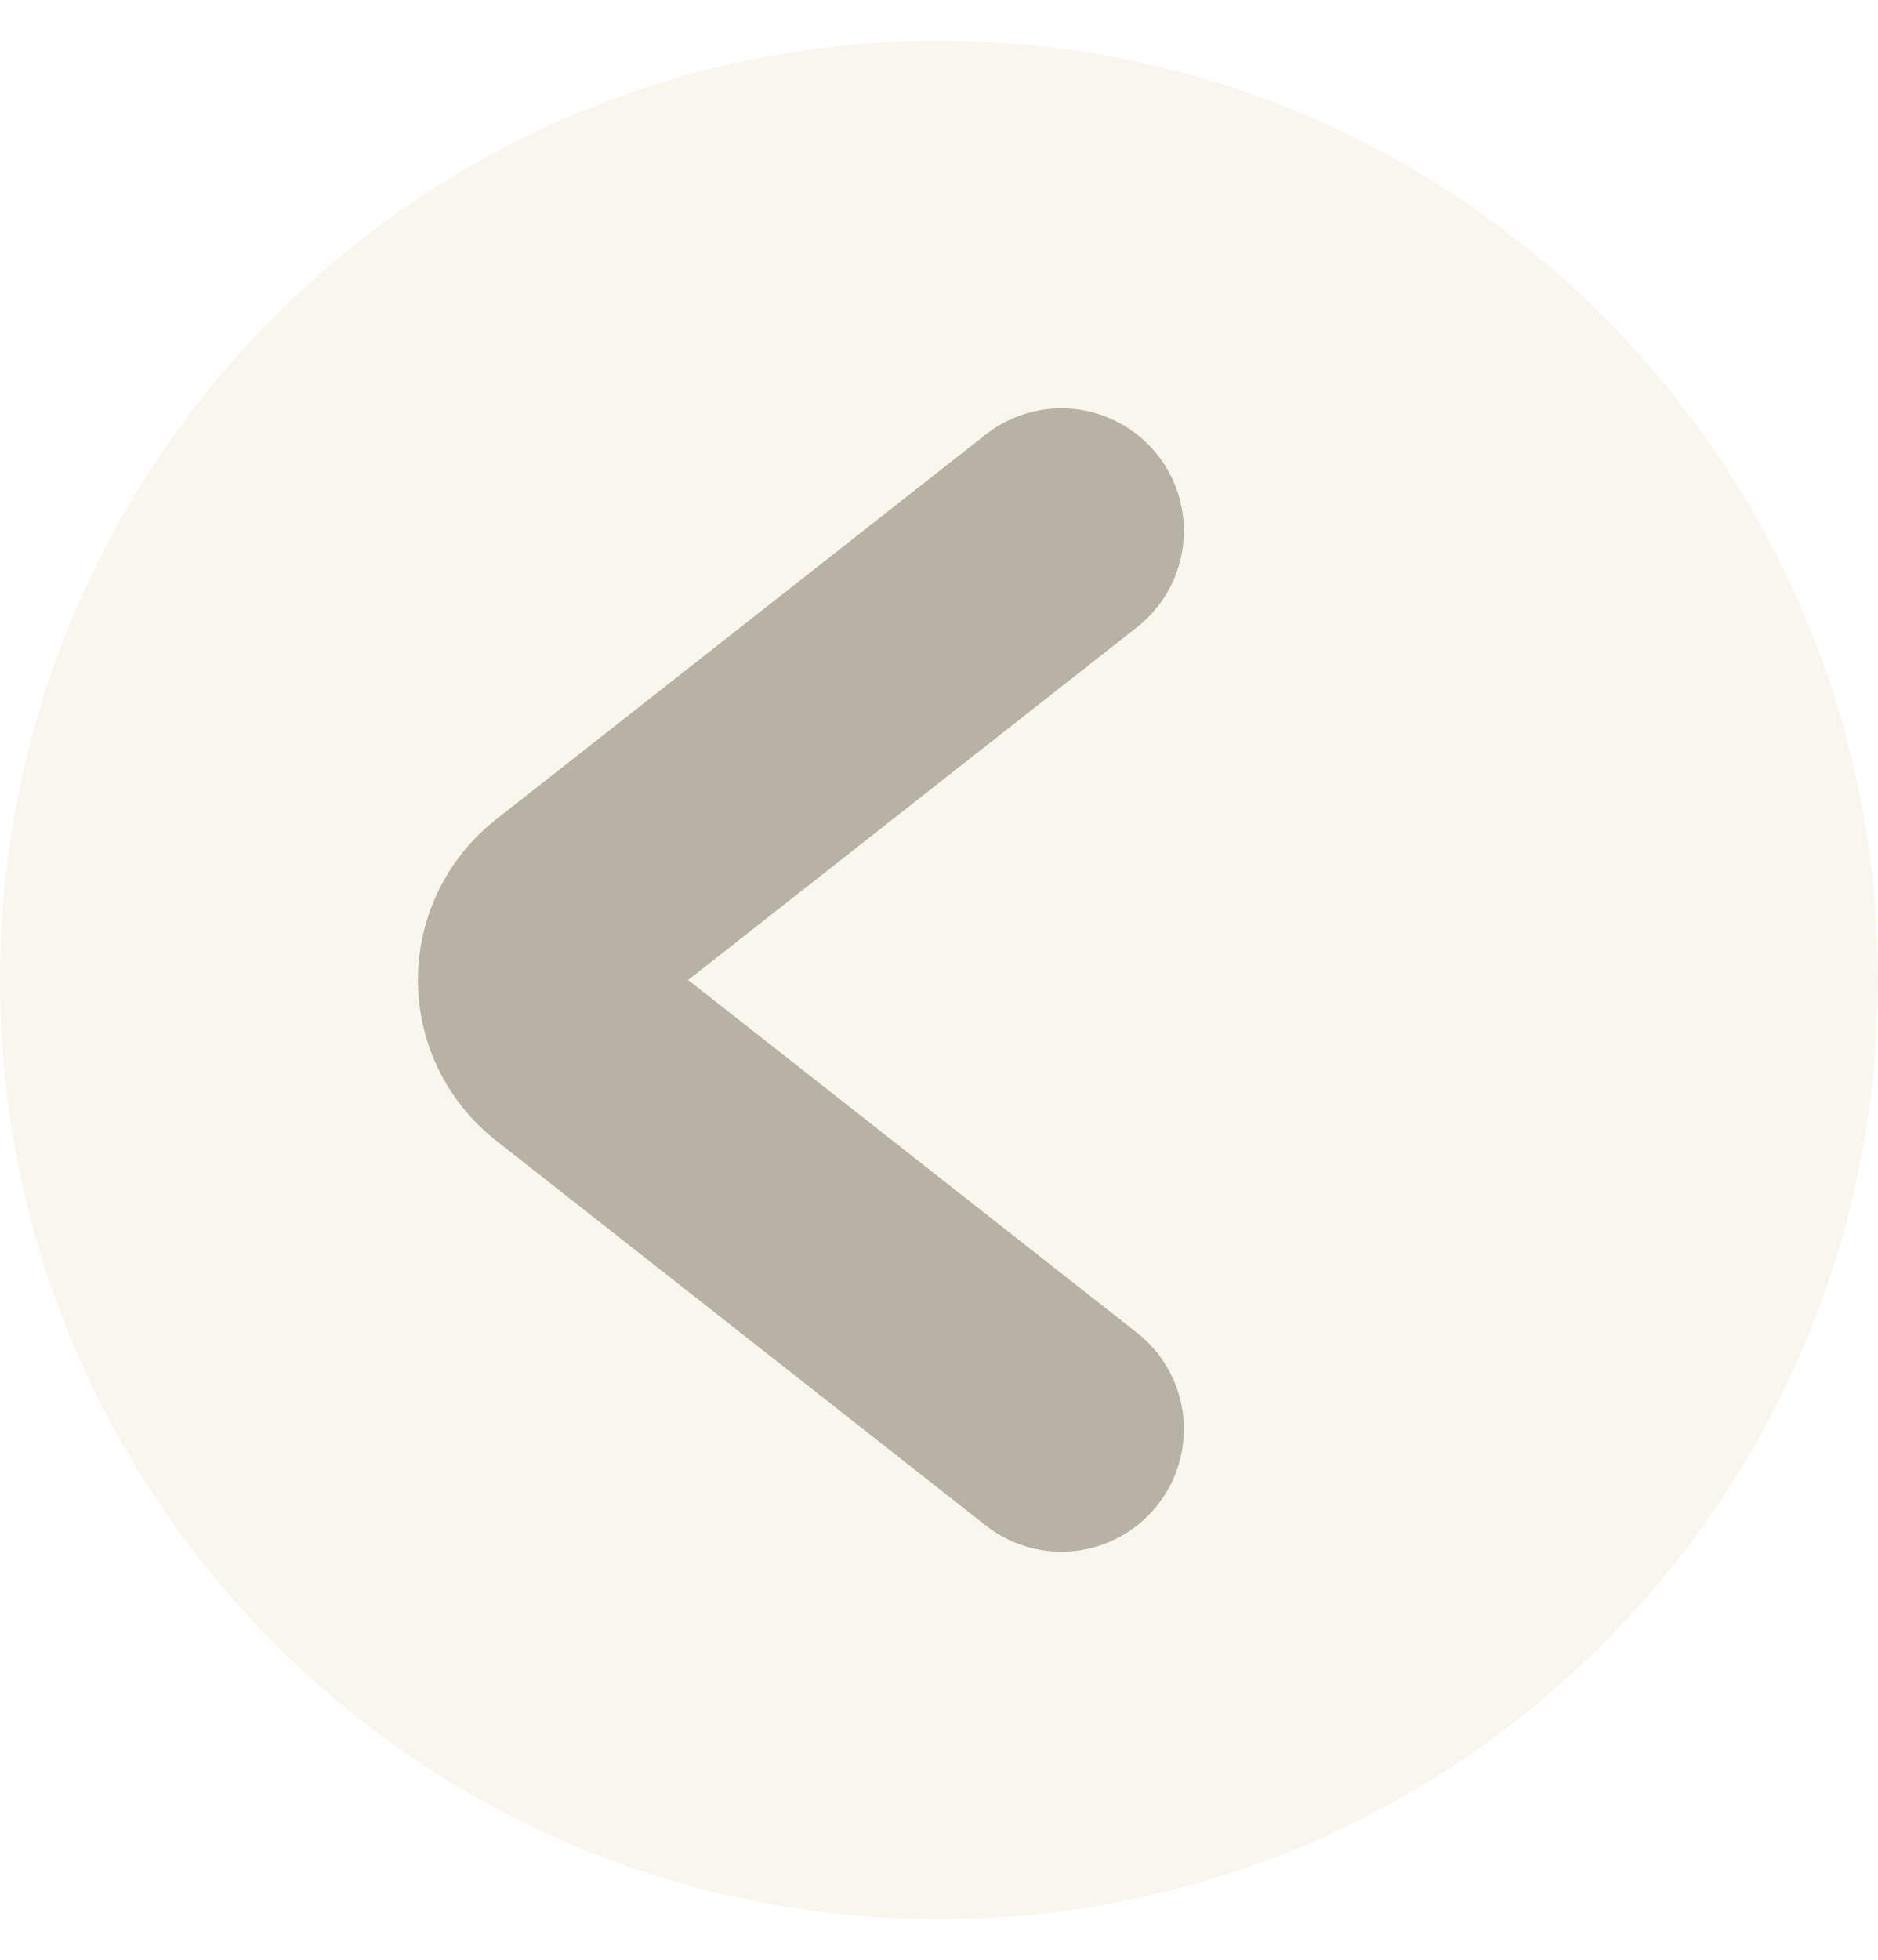
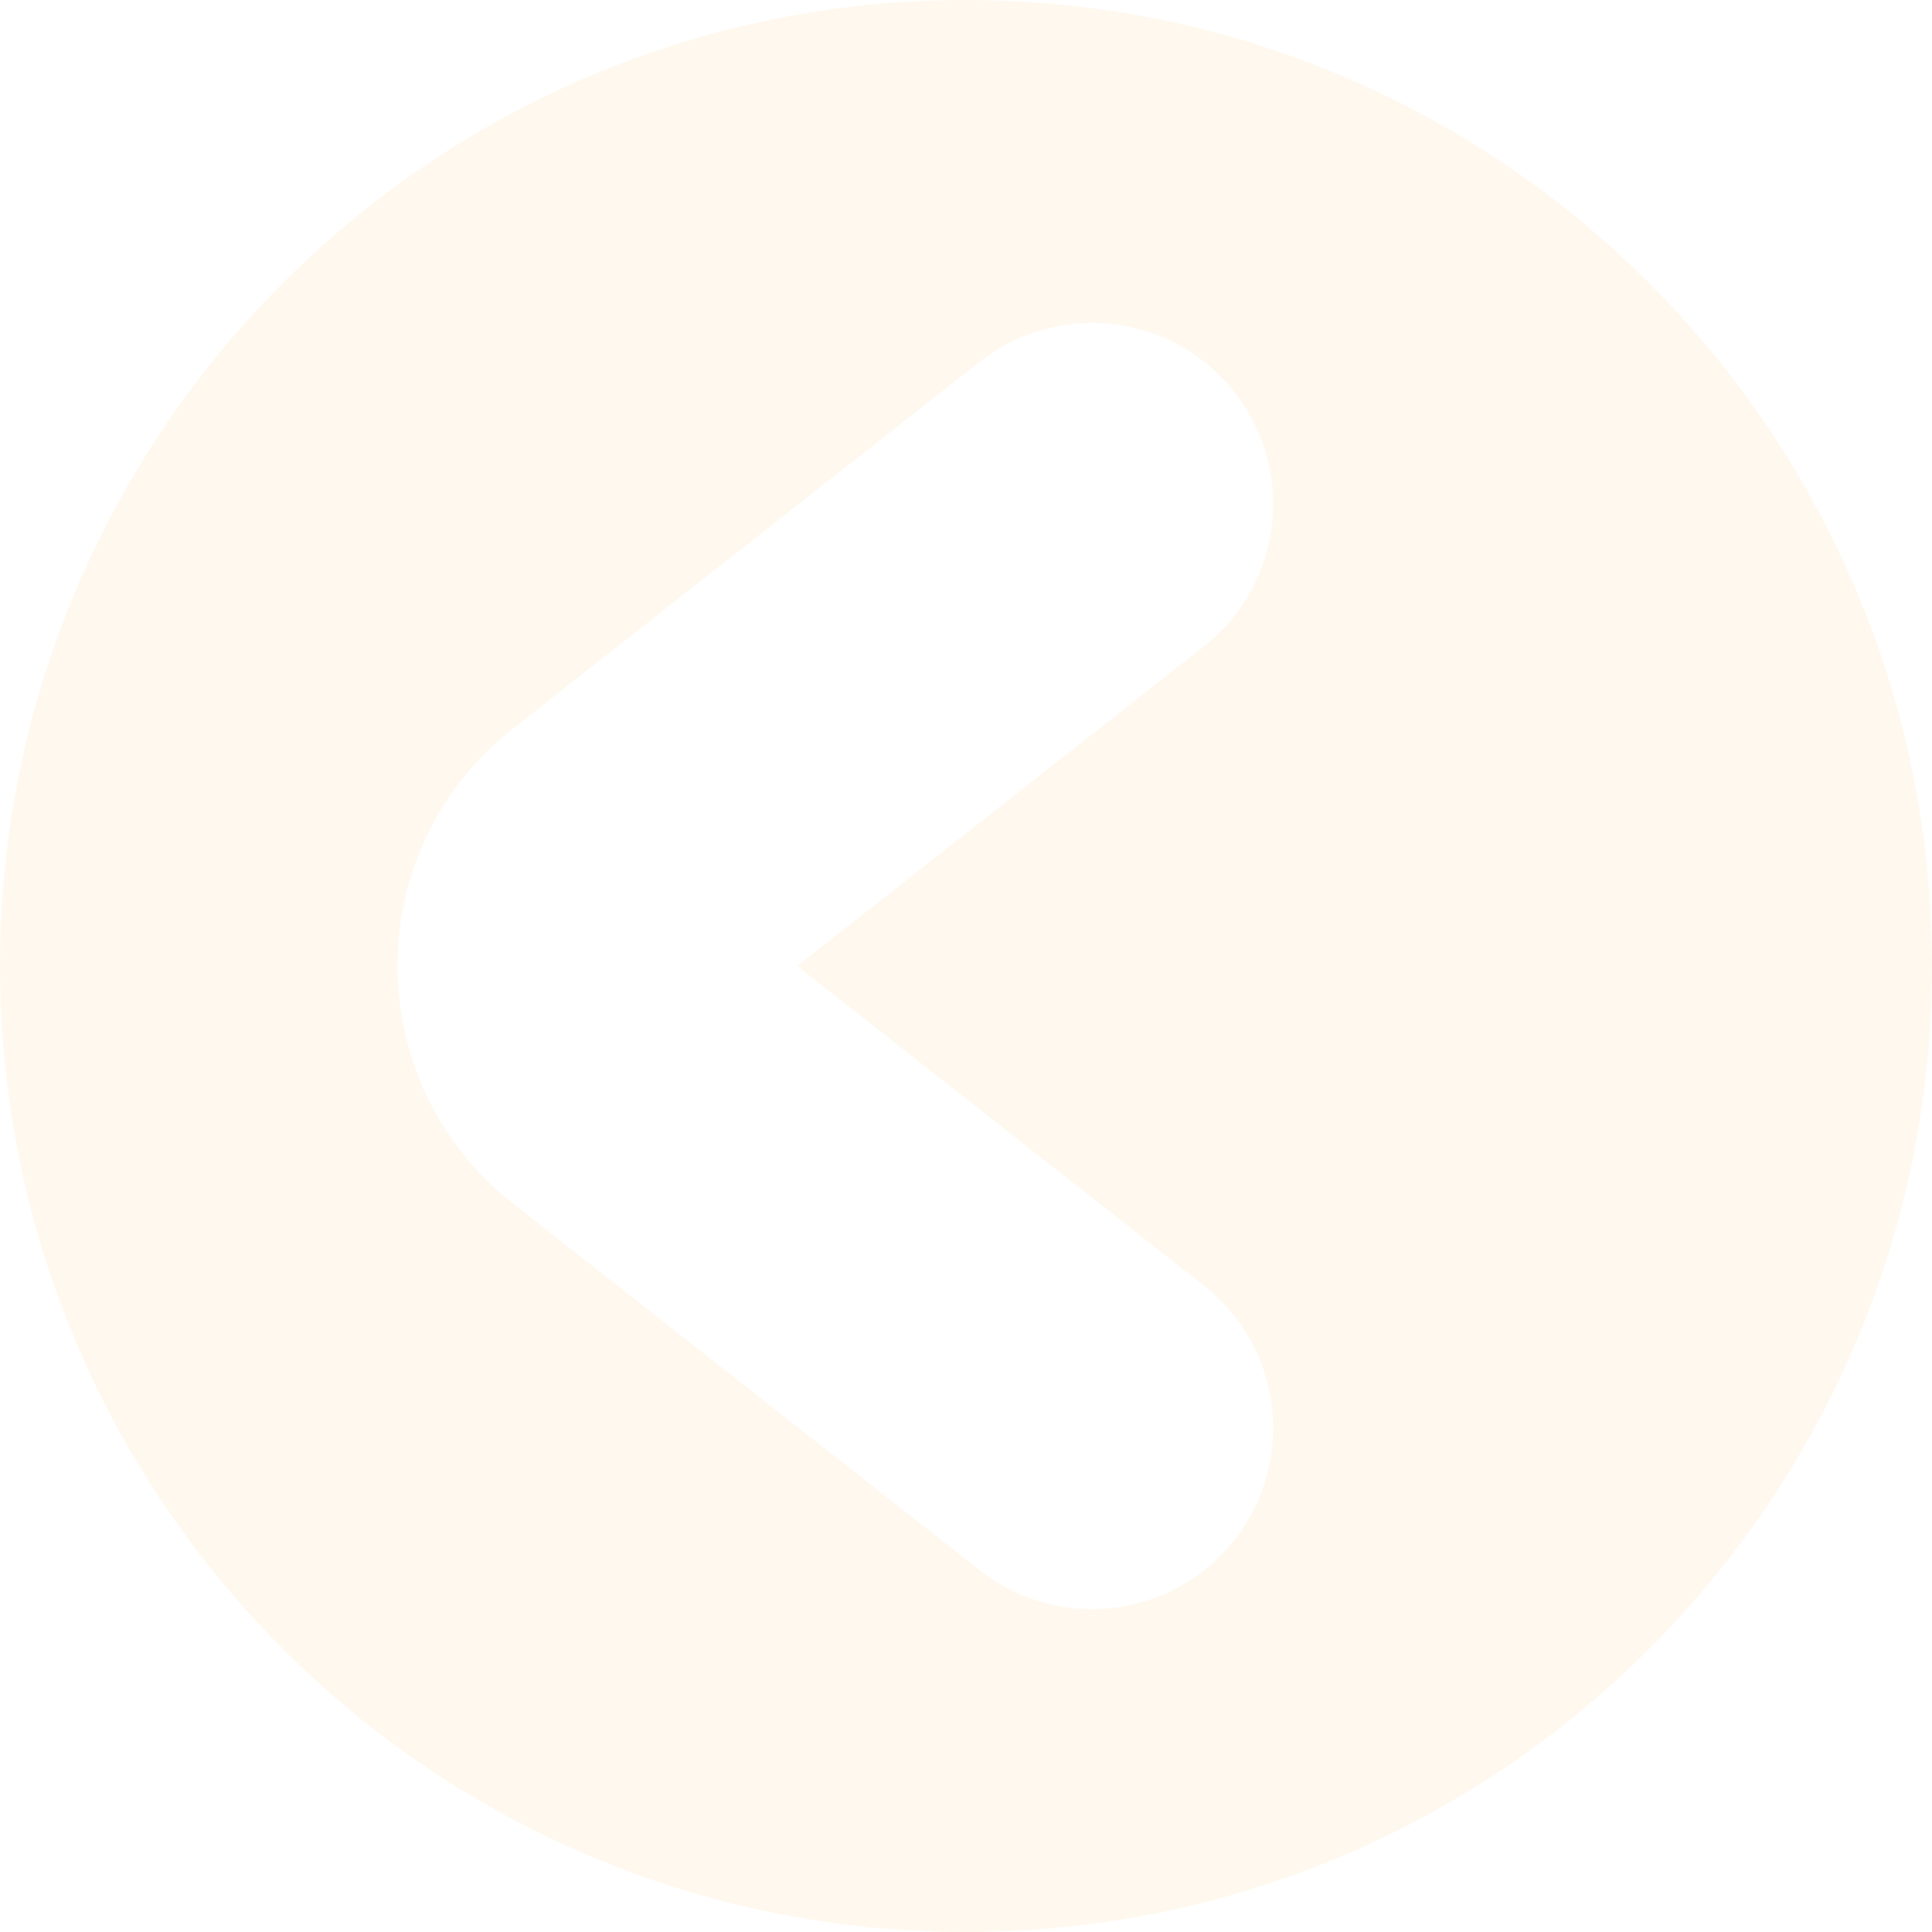
- <svg xmlns="http://www.w3.org/2000/svg" width="23" height="24" viewBox="0 0 23 24" fill="none">
-   <circle cx="11.5" cy="12" r="11.5" transform="rotate(180 11.5 12)" fill="#F9F6EE" />
-   <path d="M13 6.5L7.001 11.214C6.491 11.614 6.491 12.386 7.001 12.786L13 17.5" stroke="#B8B2A4" stroke-width="3" stroke-linecap="round" />
+ <svg xmlns="http://www.w3.org/2000/svg" width="16" height="16" viewBox="0 0 16 16" fill="none">
+   <path fill-rule="evenodd" clip-rule="evenodd" d="M8 6.99382e-07C3.582 1.08564e-06 -1.08564e-06 3.582 -6.99382e-07 8C-3.13124e-07 12.418 3.582 16 8 16C12.418 16 16 12.418 16 8C16 3.582 12.418 3.13124e-07 8 6.99382e-07ZM4.248 6.034C2.974 7.035 2.974 8.965 4.248 9.966L8.117 13.006C8.768 13.517 9.711 13.404 10.223 12.753C10.735 12.101 10.622 11.158 9.97 10.647L6.602 8L9.97 5.353C10.622 4.842 10.735 3.899 10.223 3.247C9.711 2.596 8.768 2.483 8.117 2.994L4.248 6.034Z" fill="#FFF8EE" />
</svg>
